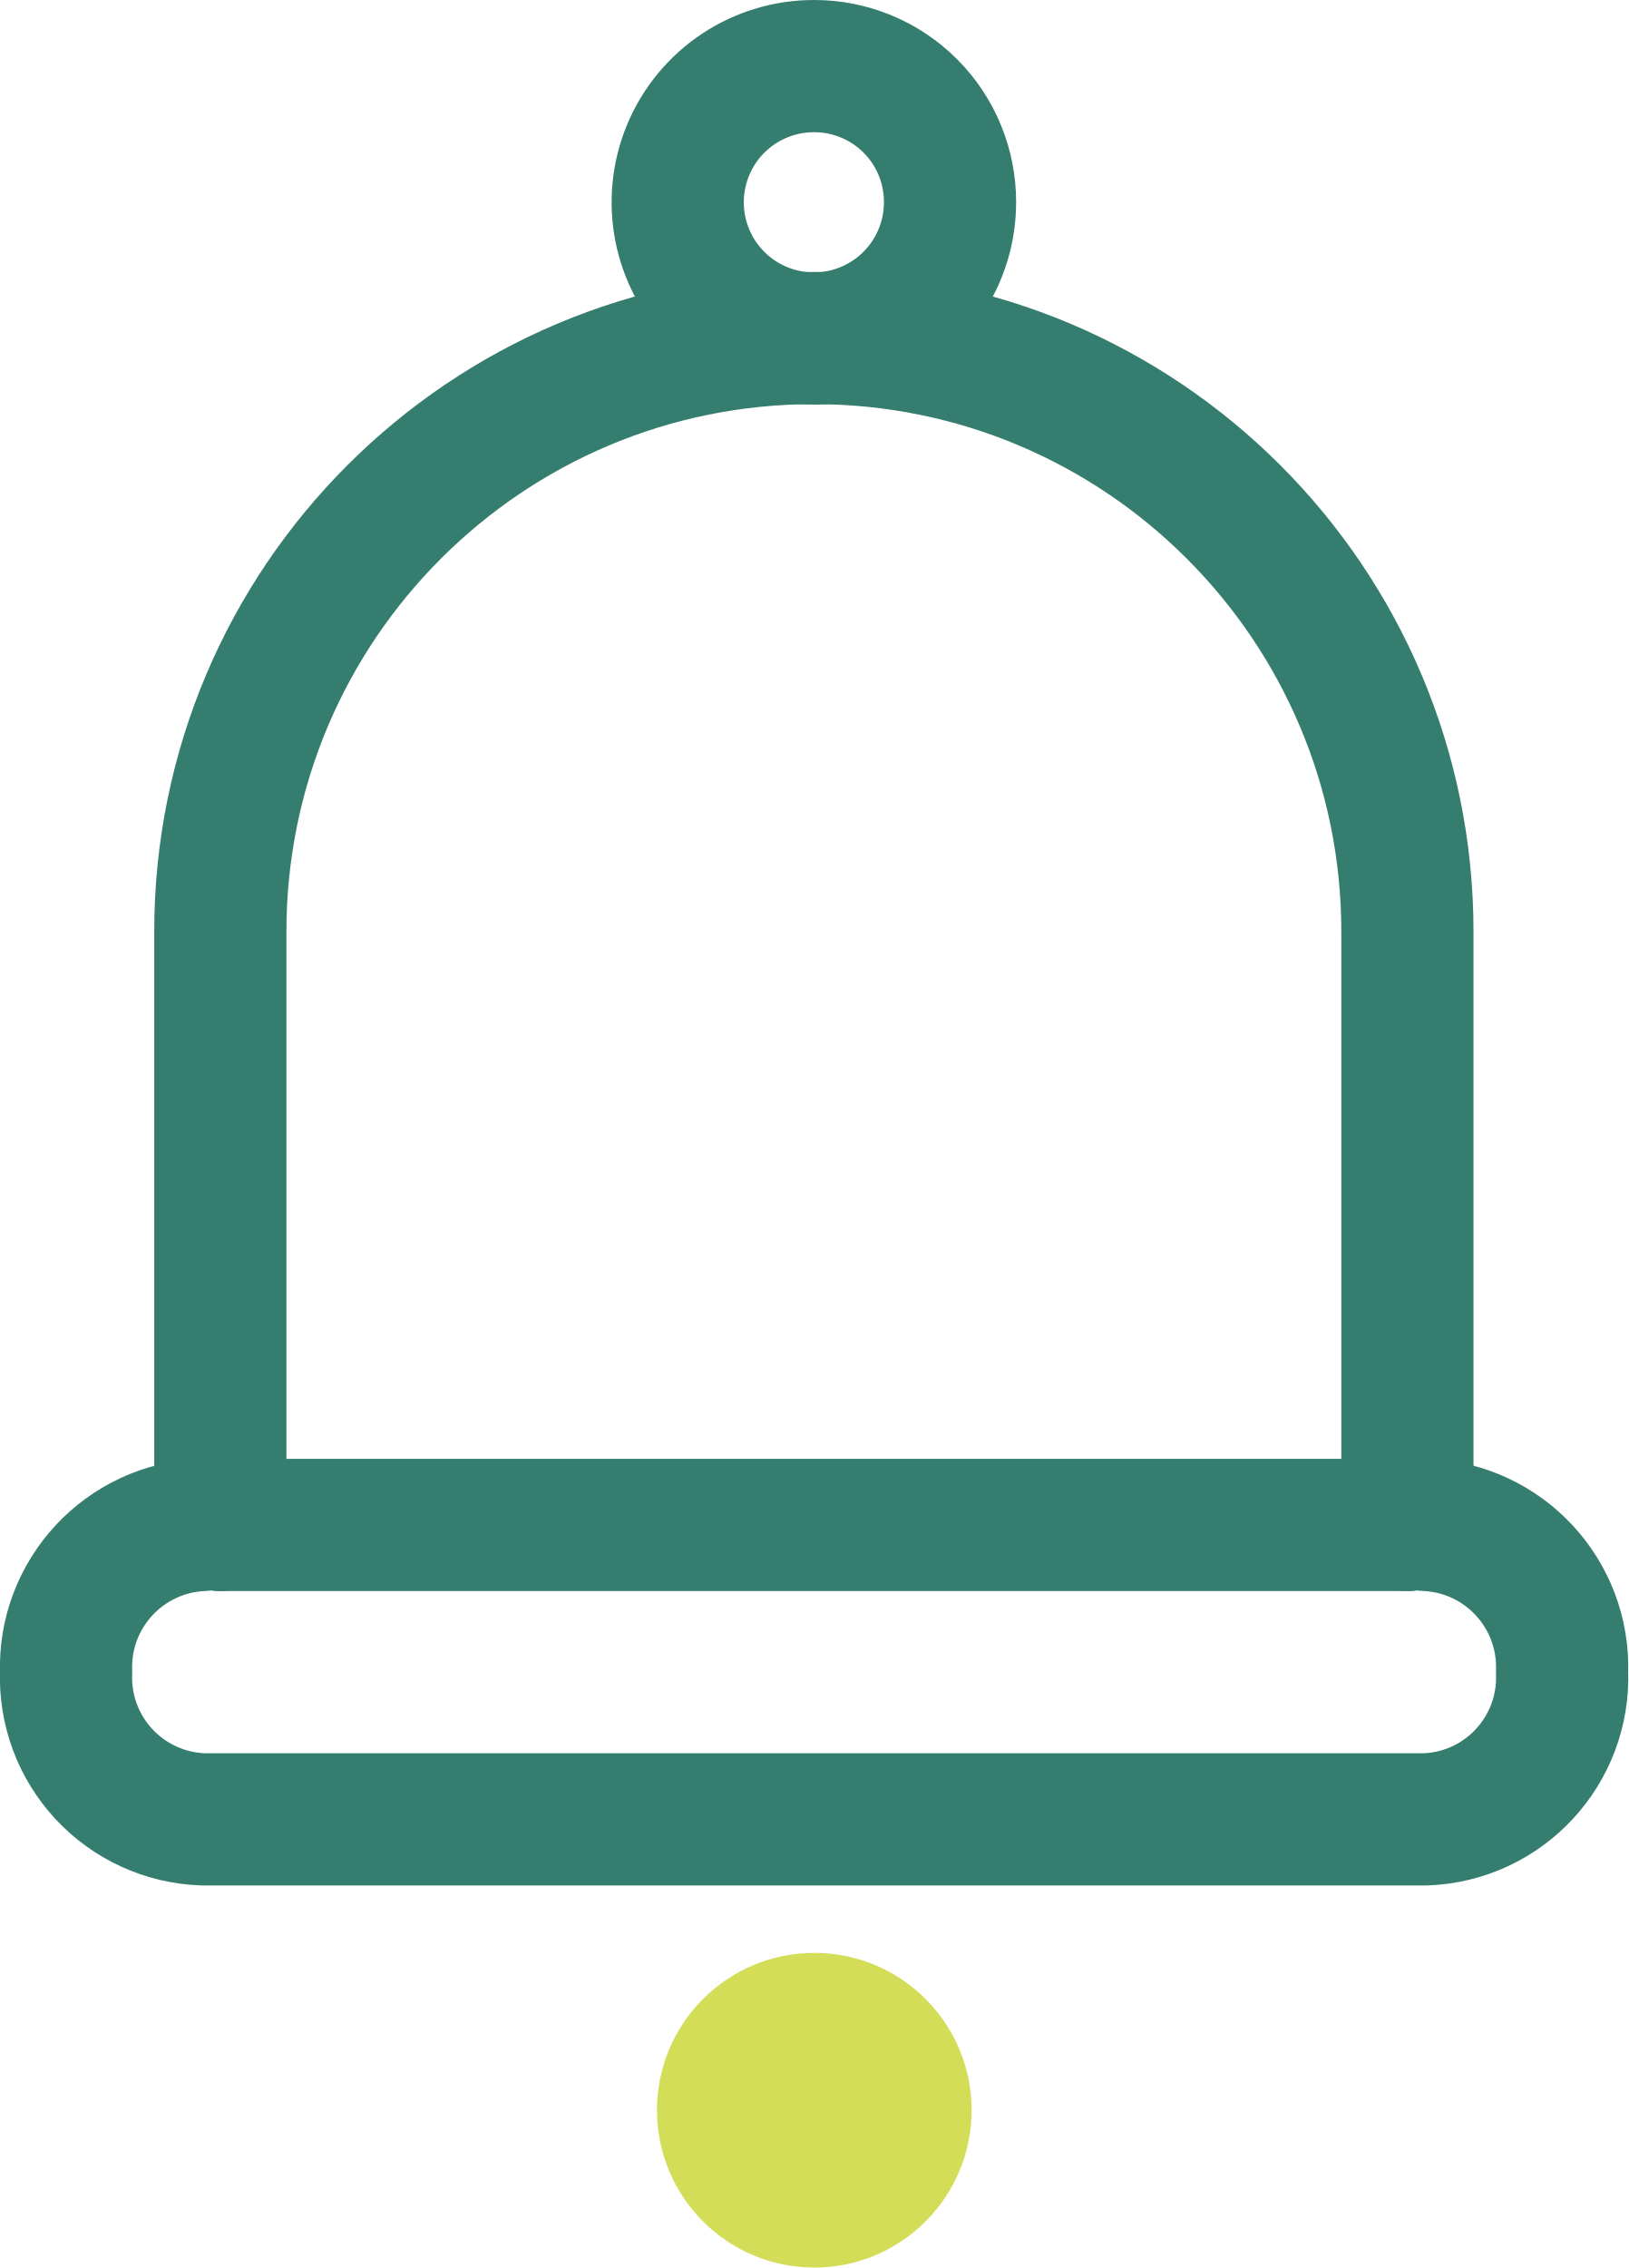
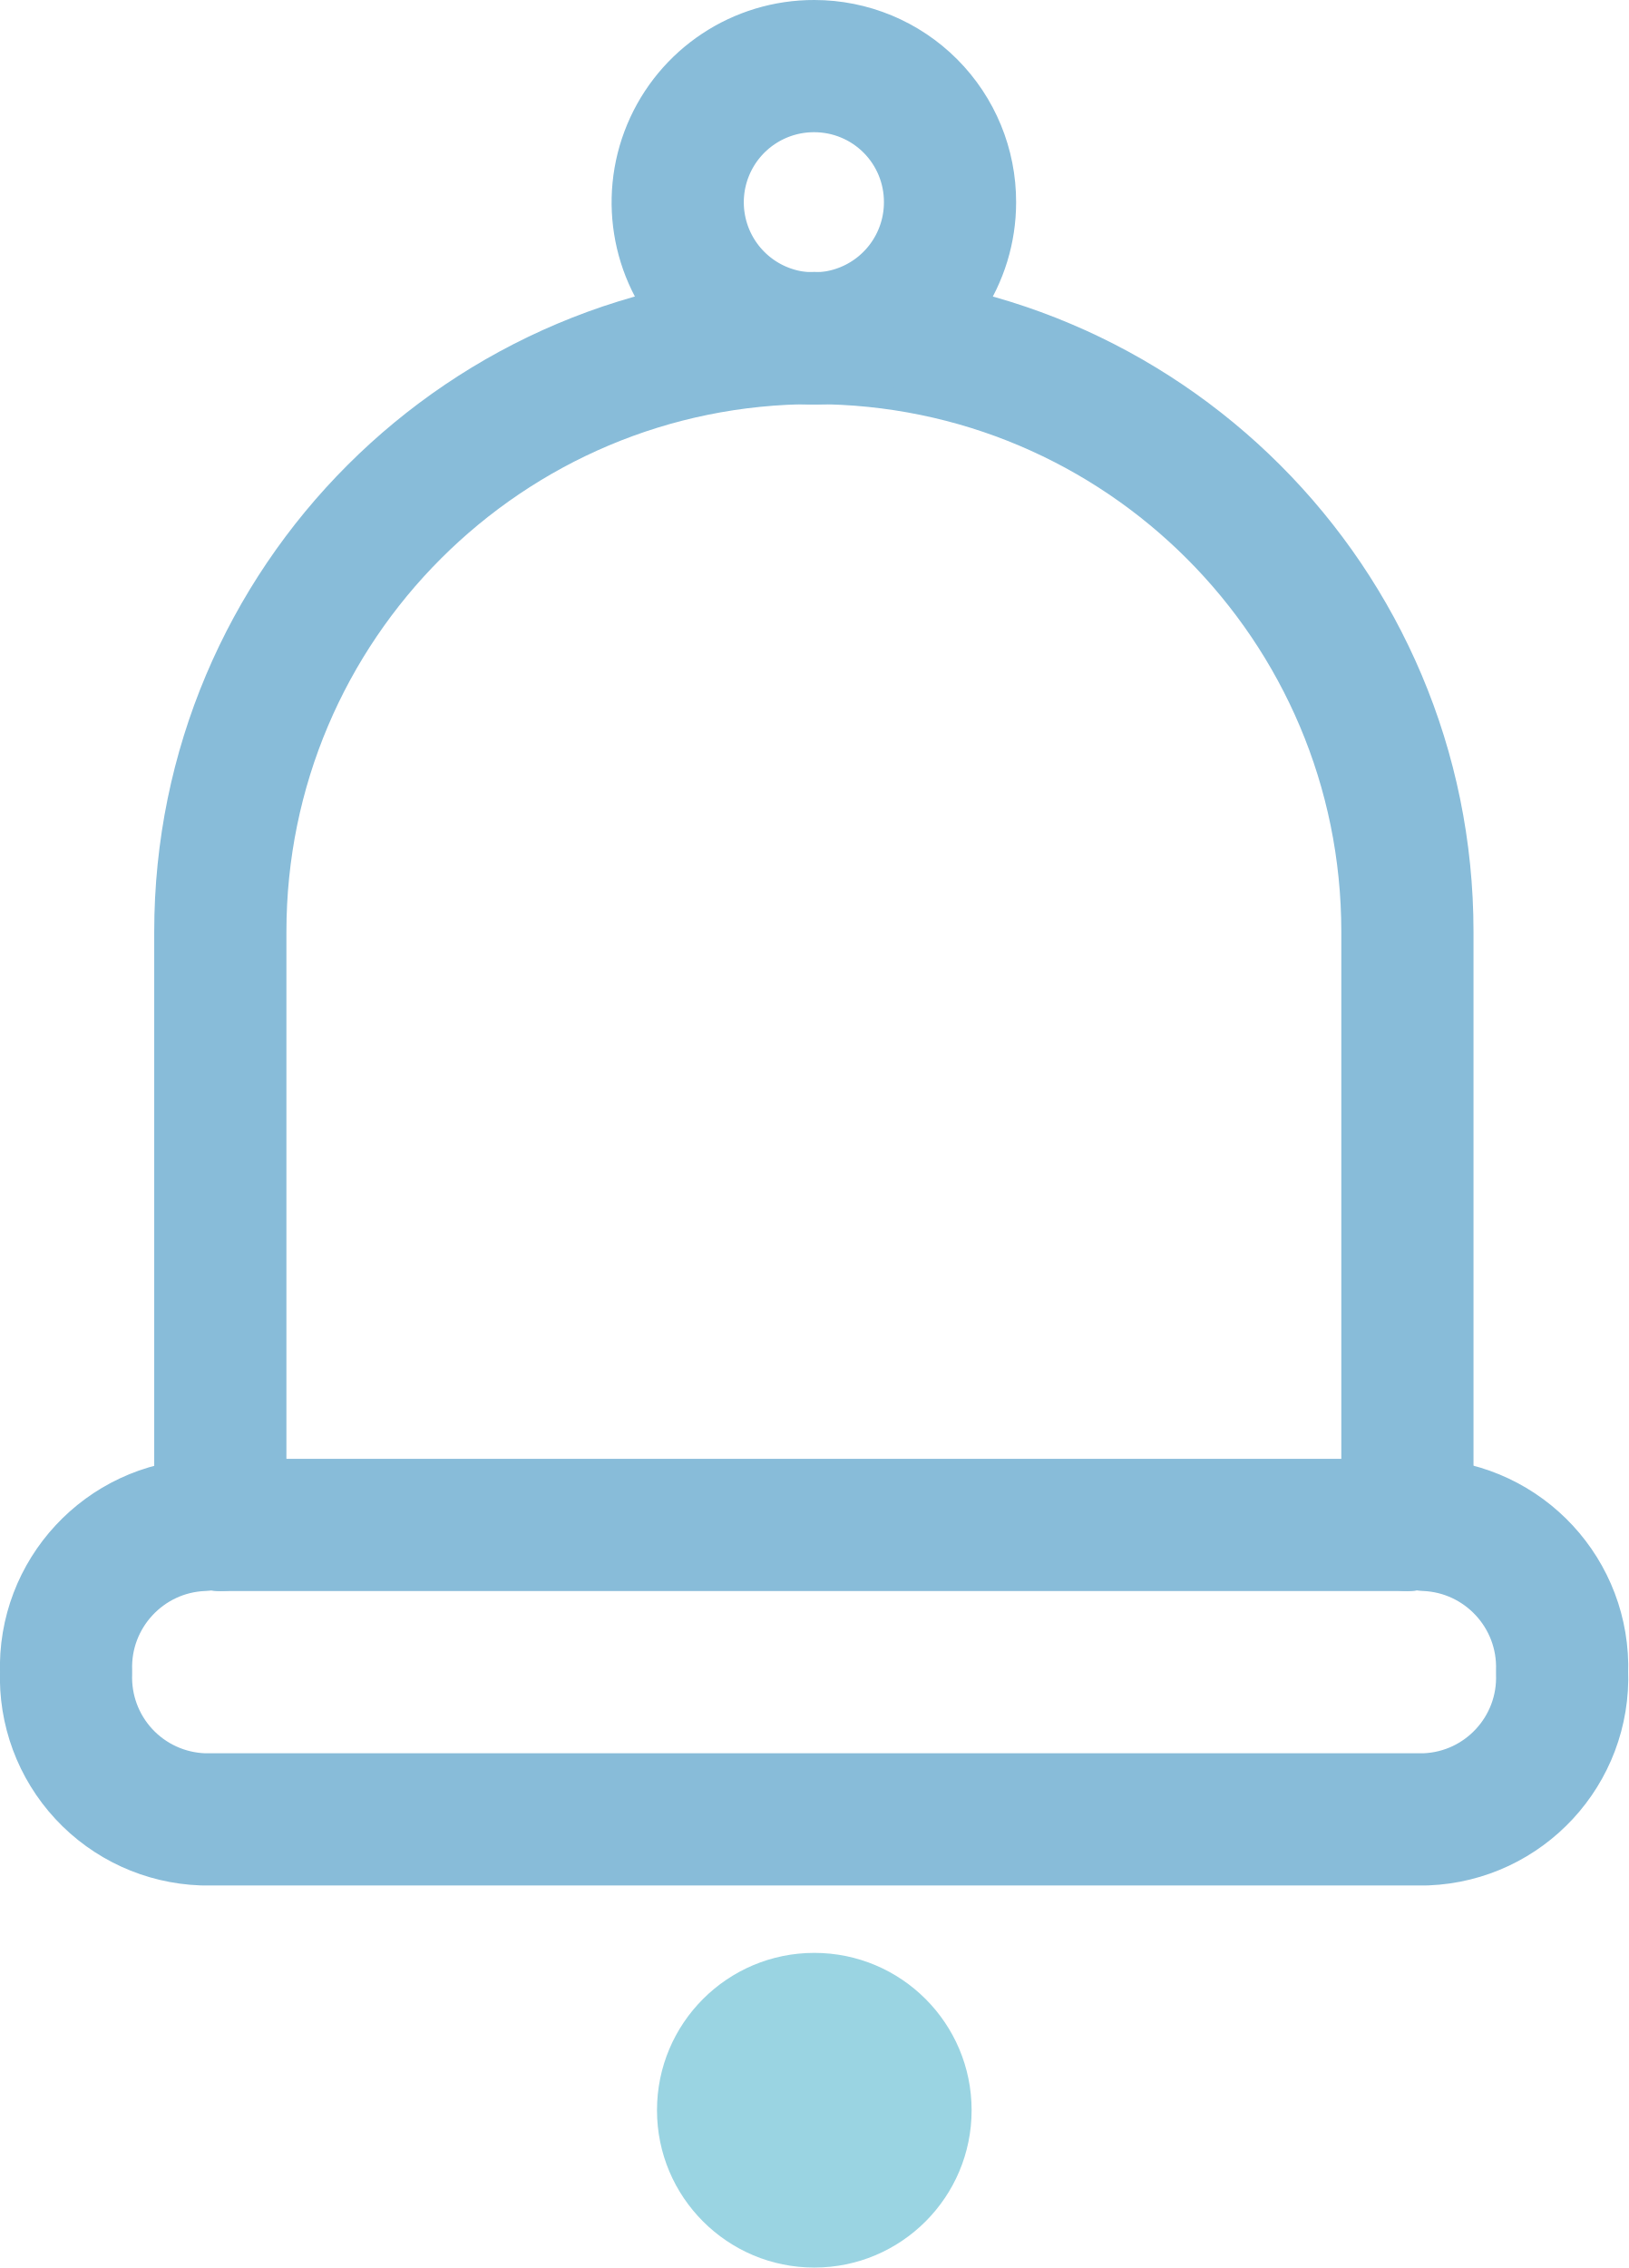
<svg xmlns="http://www.w3.org/2000/svg" viewBox="0 0 36.95 51.46">
  <defs>
-     <style>.cls-1{fill:#d3dd57;}.cls-2{fill:none;stroke:#357e6f;stroke-linecap:round;stroke-linejoin:round;stroke-width:3px;}</style>
+     <style>.cls-1{fill:#9ad4e2;}.cls-2{fill:none;stroke:#88bcd9;stroke-linecap:round;stroke-linejoin:round;stroke-width:3px;}</style>
  </defs>
  <g id="Layer_2" data-name="Layer 2">
    <g id="Layer_1-2" data-name="Layer 1">
      <circle class="cls-1" cx="18.48" cy="47.88" r="3.57" />
      <path class="cls-2" d="M5,34.6V21.14A13.47,13.47,0,0,1,18.48,7.67h0A13.47,13.47,0,0,1,31.94,21.14V34.6" />
      <path class="cls-2" d="M32.36,34.6a3.23,3.23,0,0,1,3.09,3.34h0a3.22,3.22,0,0,1-3.09,3.34H4.6a3.22,3.22,0,0,1-3.1-3.34h0A3.23,3.23,0,0,1,4.6,34.6" />
      <line class="cls-2" x1="5.01" y1="34.6" x2="31.94" y2="34.6" />
      <path class="cls-2" d="M21.56,4.59A3.09,3.09,0,1,1,18.48,1.5,3.08,3.08,0,0,1,21.56,4.59Z" />
    </g>
  </g>
</svg>
